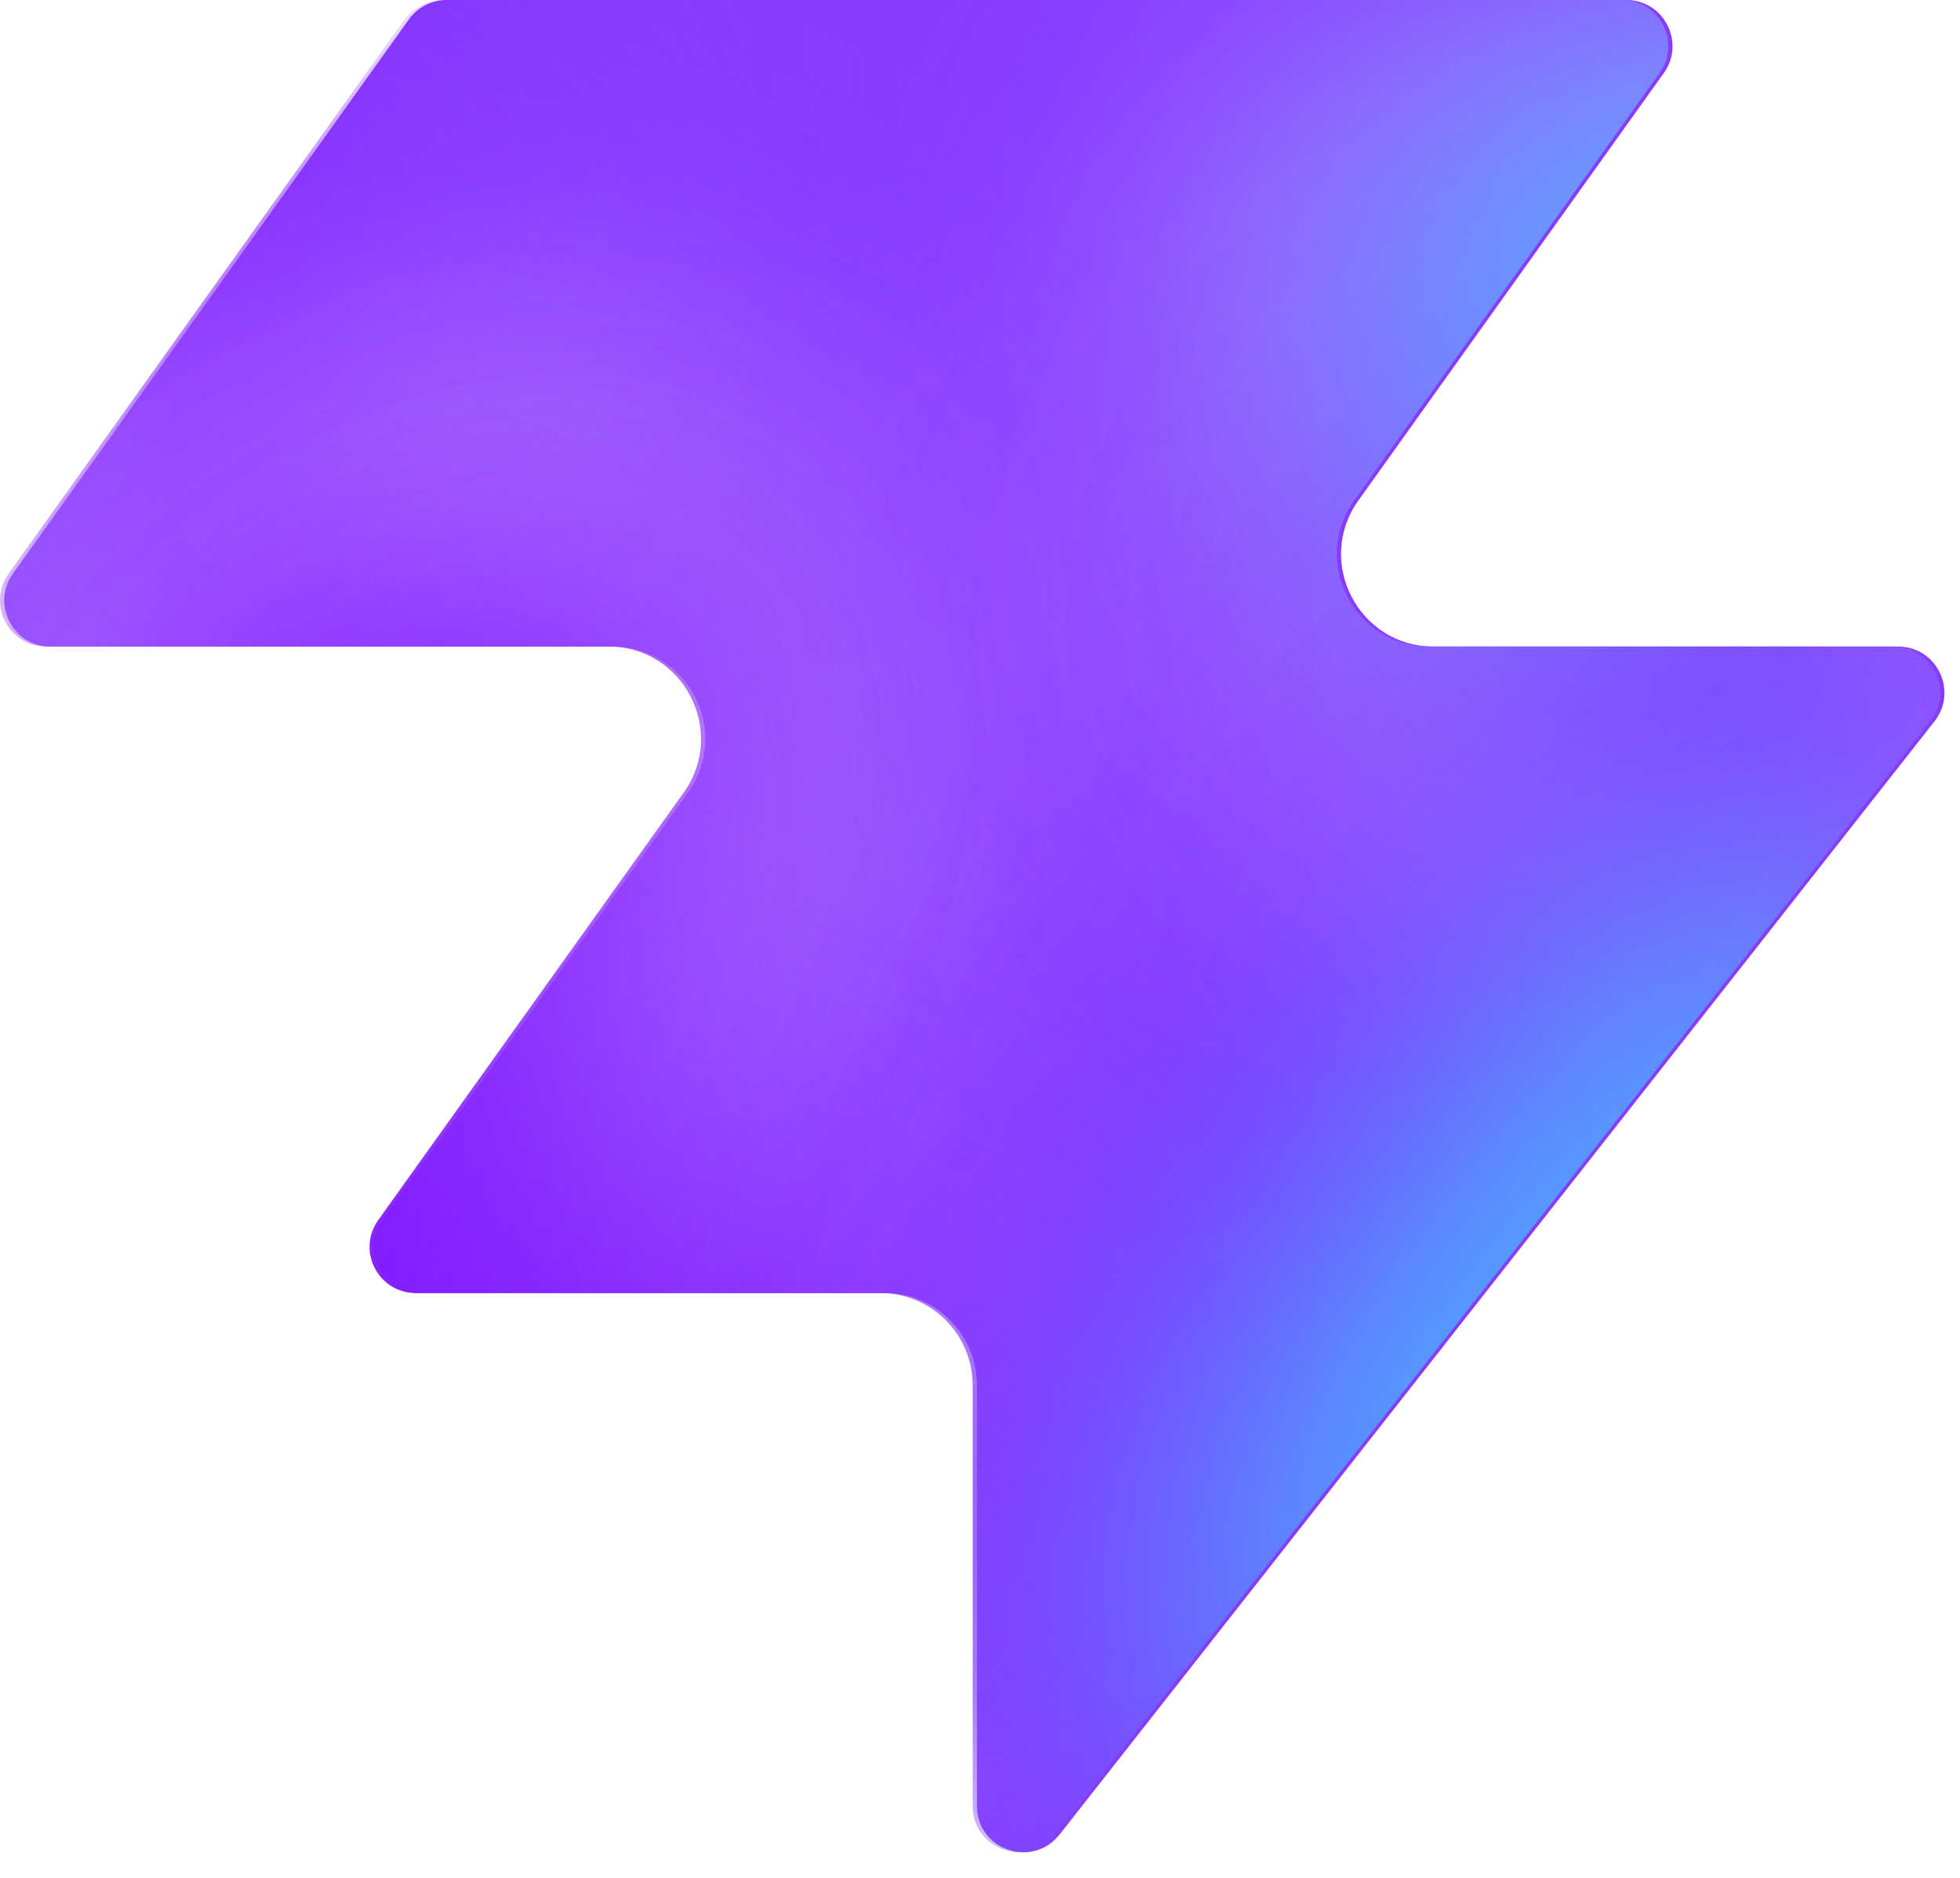
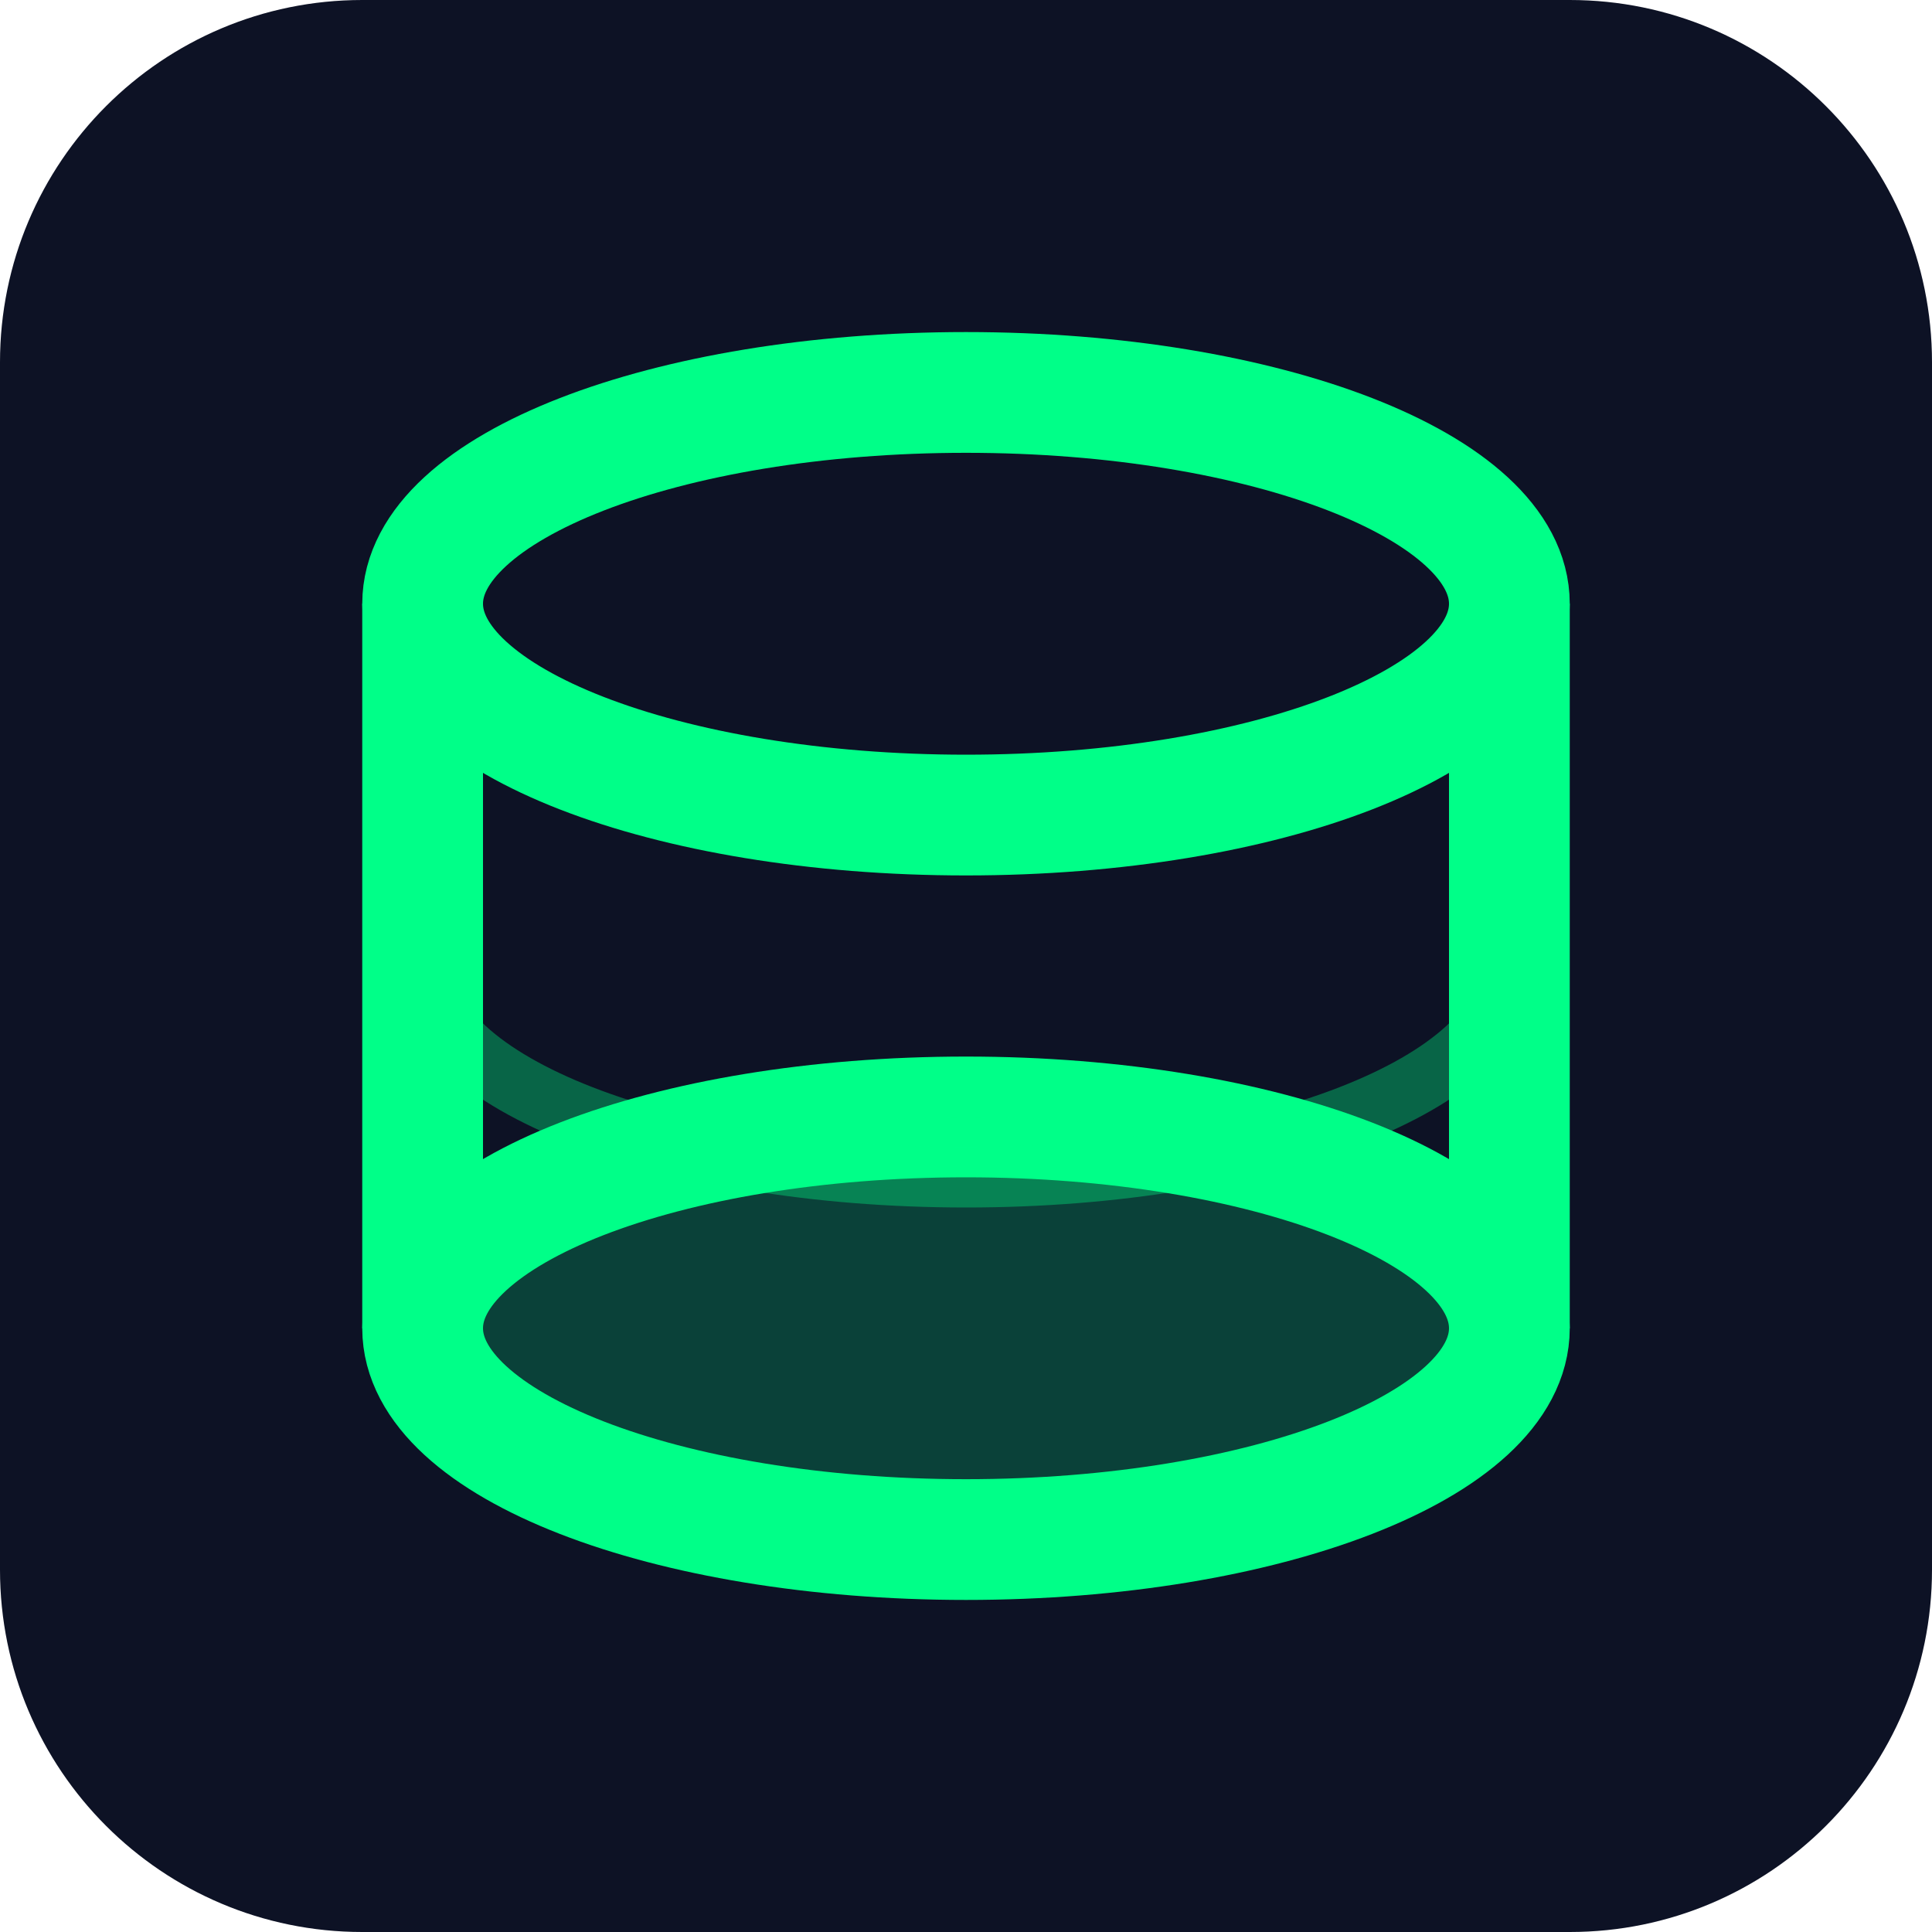
- <svg xmlns="http://www.w3.org/2000/svg" width="48" height="46" fill="none" viewBox="0 0 48 46">
-   <path fill="#863bff" d="M25.946 44.938c-.664.845-2.021.375-2.021-.698V33.937a2.26 2.26 0 0 0-2.262-2.262H10.287c-.92 0-1.456-1.04-.92-1.788l7.48-10.471c1.07-1.497 0-3.578-1.842-3.578H1.237c-.92 0-1.456-1.04-.92-1.788L10.013.474c.214-.297.556-.474.92-.474h28.894c.92 0 1.456 1.04.92 1.788l-7.48 10.471c-1.07 1.498 0 3.579 1.842 3.579h11.377c.943 0 1.473 1.088.89 1.83L25.947 44.94z" style="fill:#863bff;fill:color(display-p3 .525 .23 1);fill-opacity:1" />
-   <mask id="a" width="48" height="46" x="0" y="0" maskUnits="userSpaceOnUse" style="mask-type:alpha">
-     <path fill="#000" d="M25.842 44.938c-.664.844-2.021.375-2.021-.698V33.937a2.26 2.26 0 0 0-2.262-2.262H10.183c-.92 0-1.456-1.04-.92-1.788l7.48-10.471c1.07-1.498 0-3.579-1.842-3.579H1.133c-.92 0-1.456-1.04-.92-1.787L9.91.473c.214-.297.556-.474.92-.474h28.894c.92 0 1.456 1.04.92 1.788l-7.48 10.471c-1.07 1.498 0 3.578 1.842 3.578h11.377c.943 0 1.473 1.088.89 1.832L25.843 44.94z" style="fill:#000;fill-opacity:1" />
-   </mask>
-   <g mask="url(#a)">
-     <g filter="url(#b)">
-       <ellipse cx="5.508" cy="14.704" fill="#ede6ff" rx="5.508" ry="14.704" style="fill:#ede6ff;fill:color(display-p3 .927 .903 1);fill-opacity:1" transform="matrix(.00324 1 1 -.00324 -4.47 31.516)" />
-     </g>
-     <g filter="url(#c)">
-       <ellipse cx="10.399" cy="29.851" fill="#ede6ff" rx="10.399" ry="29.851" style="fill:#ede6ff;fill:color(display-p3 .927 .903 1);fill-opacity:1" transform="matrix(.00324 1 1 -.00324 -39.328 7.883)" />
-     </g>
-     <g filter="url(#d)">
-       <ellipse cx="5.508" cy="30.487" fill="#7e14ff" rx="5.508" ry="30.487" style="fill:#7e14ff;fill:color(display-p3 .492 .077 1);fill-opacity:1" transform="rotate(89.814 -25.913 -14.639)scale(1 -1)" />
-     </g>
-     <g filter="url(#e)">
-       <ellipse cx="5.508" cy="30.599" fill="#7e14ff" rx="5.508" ry="30.599" style="fill:#7e14ff;fill:color(display-p3 .492 .077 1);fill-opacity:1" transform="rotate(89.814 -32.644 -3.334)scale(1 -1)" />
-     </g>
-     <g filter="url(#f)">
-       <ellipse cx="5.508" cy="30.599" fill="#7e14ff" rx="5.508" ry="30.599" style="fill:#7e14ff;fill:color(display-p3 .492 .077 1);fill-opacity:1" transform="matrix(.00324 1 1 -.00324 -34.34 30.47)" />
-     </g>
-     <g filter="url(#g)">
-       <ellipse cx="14.072" cy="22.078" fill="#ede6ff" rx="14.072" ry="22.078" style="fill:#ede6ff;fill:color(display-p3 .927 .903 1);fill-opacity:1" transform="rotate(93.35 24.506 48.493)scale(-1 1)" />
-     </g>
-     <g filter="url(#h)">
-       <ellipse cx="3.47" cy="21.501" fill="#7e14ff" rx="3.47" ry="21.501" style="fill:#7e14ff;fill:color(display-p3 .492 .077 1);fill-opacity:1" transform="rotate(89.009 28.708 47.59)scale(-1 1)" />
-     </g>
-     <g filter="url(#i)">
-       <ellipse cx="3.47" cy="21.501" fill="#7e14ff" rx="3.47" ry="21.501" style="fill:#7e14ff;fill:color(display-p3 .492 .077 1);fill-opacity:1" transform="rotate(89.009 28.708 47.59)scale(-1 1)" />
-     </g>
-     <g filter="url(#j)">
-       <ellipse cx=".387" cy="8.972" fill="#7e14ff" rx="4.407" ry="29.108" style="fill:#7e14ff;fill:color(display-p3 .492 .077 1);fill-opacity:1" transform="rotate(39.51 .387 8.972)" />
-     </g>
-     <g filter="url(#k)">
-       <ellipse cx="47.523" cy="-6.092" fill="#7e14ff" rx="4.407" ry="29.108" style="fill:#7e14ff;fill:color(display-p3 .492 .077 1);fill-opacity:1" transform="rotate(37.892 47.523 -6.092)" />
-     </g>
-     <g filter="url(#l)">
-       <ellipse cx="41.412" cy="6.333" fill="#47bfff" rx="5.971" ry="9.665" style="fill:#47bfff;fill:color(display-p3 .28 .748 1);fill-opacity:1" transform="rotate(37.892 41.412 6.333)" />
-     </g>
-     <g filter="url(#m)">
-       <ellipse cx="-1.879" cy="38.332" fill="#7e14ff" rx="4.407" ry="29.108" style="fill:#7e14ff;fill:color(display-p3 .492 .077 1);fill-opacity:1" transform="rotate(37.892 -1.88 38.332)" />
-     </g>
-     <g filter="url(#n)">
-       <ellipse cx="-1.879" cy="38.332" fill="#7e14ff" rx="4.407" ry="29.108" style="fill:#7e14ff;fill:color(display-p3 .492 .077 1);fill-opacity:1" transform="rotate(37.892 -1.88 38.332)" />
-     </g>
-     <g filter="url(#o)">
-       <ellipse cx="35.651" cy="29.907" fill="#7e14ff" rx="4.407" ry="29.108" style="fill:#7e14ff;fill:color(display-p3 .492 .077 1);fill-opacity:1" transform="rotate(37.892 35.651 29.907)" />
-     </g>
-     <g filter="url(#p)">
-       <ellipse cx="38.418" cy="32.4" fill="#47bfff" rx="5.971" ry="15.297" style="fill:#47bfff;fill:color(display-p3 .28 .748 1);fill-opacity:1" transform="rotate(37.892 38.418 32.4)" />
-     </g>
-   </g>
-   <defs>
-     <filter id="b" width="60.045" height="41.654" x="-19.77" y="16.149" color-interpolation-filters="sRGB" filterUnits="userSpaceOnUse">
-       <feFlood flood-opacity="0" result="BackgroundImageFix" />
-       <feBlend in="SourceGraphic" in2="BackgroundImageFix" result="shape" />
-       <feGaussianBlur result="effect1_foregroundBlur_2002_17158" stdDeviation="7.659" />
-     </filter>
-     <filter id="c" width="90.34" height="51.437" x="-54.613" y="-7.533" color-interpolation-filters="sRGB" filterUnits="userSpaceOnUse">
-       <feFlood flood-opacity="0" result="BackgroundImageFix" />
-       <feBlend in="SourceGraphic" in2="BackgroundImageFix" result="shape" />
-       <feGaussianBlur result="effect1_foregroundBlur_2002_17158" stdDeviation="7.659" />
-     </filter>
-     <filter id="d" width="79.355" height="29.4" x="-49.64" y="2.03" color-interpolation-filters="sRGB" filterUnits="userSpaceOnUse">
-       <feFlood flood-opacity="0" result="BackgroundImageFix" />
-       <feBlend in="SourceGraphic" in2="BackgroundImageFix" result="shape" />
-       <feGaussianBlur result="effect1_foregroundBlur_2002_17158" stdDeviation="4.596" />
-     </filter>
-     <filter id="e" width="79.579" height="29.4" x="-45.045" y="20.029" color-interpolation-filters="sRGB" filterUnits="userSpaceOnUse">
-       <feFlood flood-opacity="0" result="BackgroundImageFix" />
-       <feBlend in="SourceGraphic" in2="BackgroundImageFix" result="shape" />
-       <feGaussianBlur result="effect1_foregroundBlur_2002_17158" stdDeviation="4.596" />
-     </filter>
-     <filter id="f" width="79.579" height="29.4" x="-43.513" y="21.178" color-interpolation-filters="sRGB" filterUnits="userSpaceOnUse">
-       <feFlood flood-opacity="0" result="BackgroundImageFix" />
-       <feBlend in="SourceGraphic" in2="BackgroundImageFix" result="shape" />
-       <feGaussianBlur result="effect1_foregroundBlur_2002_17158" stdDeviation="4.596" />
-     </filter>
-     <filter id="g" width="74.749" height="58.852" x="15.756" y="-17.901" color-interpolation-filters="sRGB" filterUnits="userSpaceOnUse">
-       <feFlood flood-opacity="0" result="BackgroundImageFix" />
-       <feBlend in="SourceGraphic" in2="BackgroundImageFix" result="shape" />
-       <feGaussianBlur result="effect1_foregroundBlur_2002_17158" stdDeviation="7.659" />
-     </filter>
-     <filter id="h" width="61.377" height="25.362" x="23.548" y="2.284" color-interpolation-filters="sRGB" filterUnits="userSpaceOnUse">
-       <feFlood flood-opacity="0" result="BackgroundImageFix" />
-       <feBlend in="SourceGraphic" in2="BackgroundImageFix" result="shape" />
-       <feGaussianBlur result="effect1_foregroundBlur_2002_17158" stdDeviation="4.596" />
-     </filter>
-     <filter id="i" width="61.377" height="25.362" x="23.548" y="2.284" color-interpolation-filters="sRGB" filterUnits="userSpaceOnUse">
-       <feFlood flood-opacity="0" result="BackgroundImageFix" />
-       <feBlend in="SourceGraphic" in2="BackgroundImageFix" result="shape" />
-       <feGaussianBlur result="effect1_foregroundBlur_2002_17158" stdDeviation="4.596" />
-     </filter>
-     <filter id="j" width="56.045" height="63.649" x="-27.636" y="-22.853" color-interpolation-filters="sRGB" filterUnits="userSpaceOnUse">
-       <feFlood flood-opacity="0" result="BackgroundImageFix" />
-       <feBlend in="SourceGraphic" in2="BackgroundImageFix" result="shape" />
-       <feGaussianBlur result="effect1_foregroundBlur_2002_17158" stdDeviation="4.596" />
-     </filter>
-     <filter id="k" width="54.814" height="64.646" x="20.116" y="-38.415" color-interpolation-filters="sRGB" filterUnits="userSpaceOnUse">
-       <feFlood flood-opacity="0" result="BackgroundImageFix" />
-       <feBlend in="SourceGraphic" in2="BackgroundImageFix" result="shape" />
-       <feGaussianBlur result="effect1_foregroundBlur_2002_17158" stdDeviation="4.596" />
-     </filter>
-     <filter id="l" width="33.541" height="35.313" x="24.641" y="-11.323" color-interpolation-filters="sRGB" filterUnits="userSpaceOnUse">
-       <feFlood flood-opacity="0" result="BackgroundImageFix" />
-       <feBlend in="SourceGraphic" in2="BackgroundImageFix" result="shape" />
-       <feGaussianBlur result="effect1_foregroundBlur_2002_17158" stdDeviation="4.596" />
-     </filter>
-     <filter id="m" width="54.814" height="64.646" x="-29.286" y="6.009" color-interpolation-filters="sRGB" filterUnits="userSpaceOnUse">
-       <feFlood flood-opacity="0" result="BackgroundImageFix" />
-       <feBlend in="SourceGraphic" in2="BackgroundImageFix" result="shape" />
-       <feGaussianBlur result="effect1_foregroundBlur_2002_17158" stdDeviation="4.596" />
-     </filter>
-     <filter id="n" width="54.814" height="64.646" x="-29.286" y="6.009" color-interpolation-filters="sRGB" filterUnits="userSpaceOnUse">
-       <feFlood flood-opacity="0" result="BackgroundImageFix" />
-       <feBlend in="SourceGraphic" in2="BackgroundImageFix" result="shape" />
-       <feGaussianBlur result="effect1_foregroundBlur_2002_17158" stdDeviation="4.596" />
-     </filter>
-     <filter id="o" width="54.814" height="64.646" x="8.244" y="-2.416" color-interpolation-filters="sRGB" filterUnits="userSpaceOnUse">
-       <feFlood flood-opacity="0" result="BackgroundImageFix" />
-       <feBlend in="SourceGraphic" in2="BackgroundImageFix" result="shape" />
-       <feGaussianBlur result="effect1_foregroundBlur_2002_17158" stdDeviation="4.596" />
-     </filter>
-     <filter id="p" width="39.409" height="43.623" x="18.713" y="10.588" color-interpolation-filters="sRGB" filterUnits="userSpaceOnUse">
-       <feFlood flood-opacity="0" result="BackgroundImageFix" />
-       <feBlend in="SourceGraphic" in2="BackgroundImageFix" result="shape" />
-       <feGaussianBlur result="effect1_foregroundBlur_2002_17158" stdDeviation="4.596" />
-     </filter>
-   </defs>
+ <svg xmlns="http://www.w3.org/2000/svg" viewBox="0 0 32 32">
+   <rect width="32" height="32" rx="6" fill="#0D1225" />
+   <ellipse cx="16" cy="10" rx="9" ry="3.5" fill="none" stroke="#00FF88" stroke-width="2" />
+   <path d="M7 10v12" stroke="#00FF88" stroke-width="2" />
+   <path d="M25 10v12" stroke="#00FF88" stroke-width="2" />
+   <ellipse cx="16" cy="22" rx="9" ry="3.5" fill="none" stroke="#00FF88" stroke-width="2" />
+   <ellipse cx="16" cy="22" rx="9" ry="3.5" fill="#00FF88" opacity="0.2" />
+   <path d="M7 16a9 3.5 0 0 0 18 0" stroke="#00FF88" stroke-width="1" fill="none" opacity="0.35" />
</svg>
